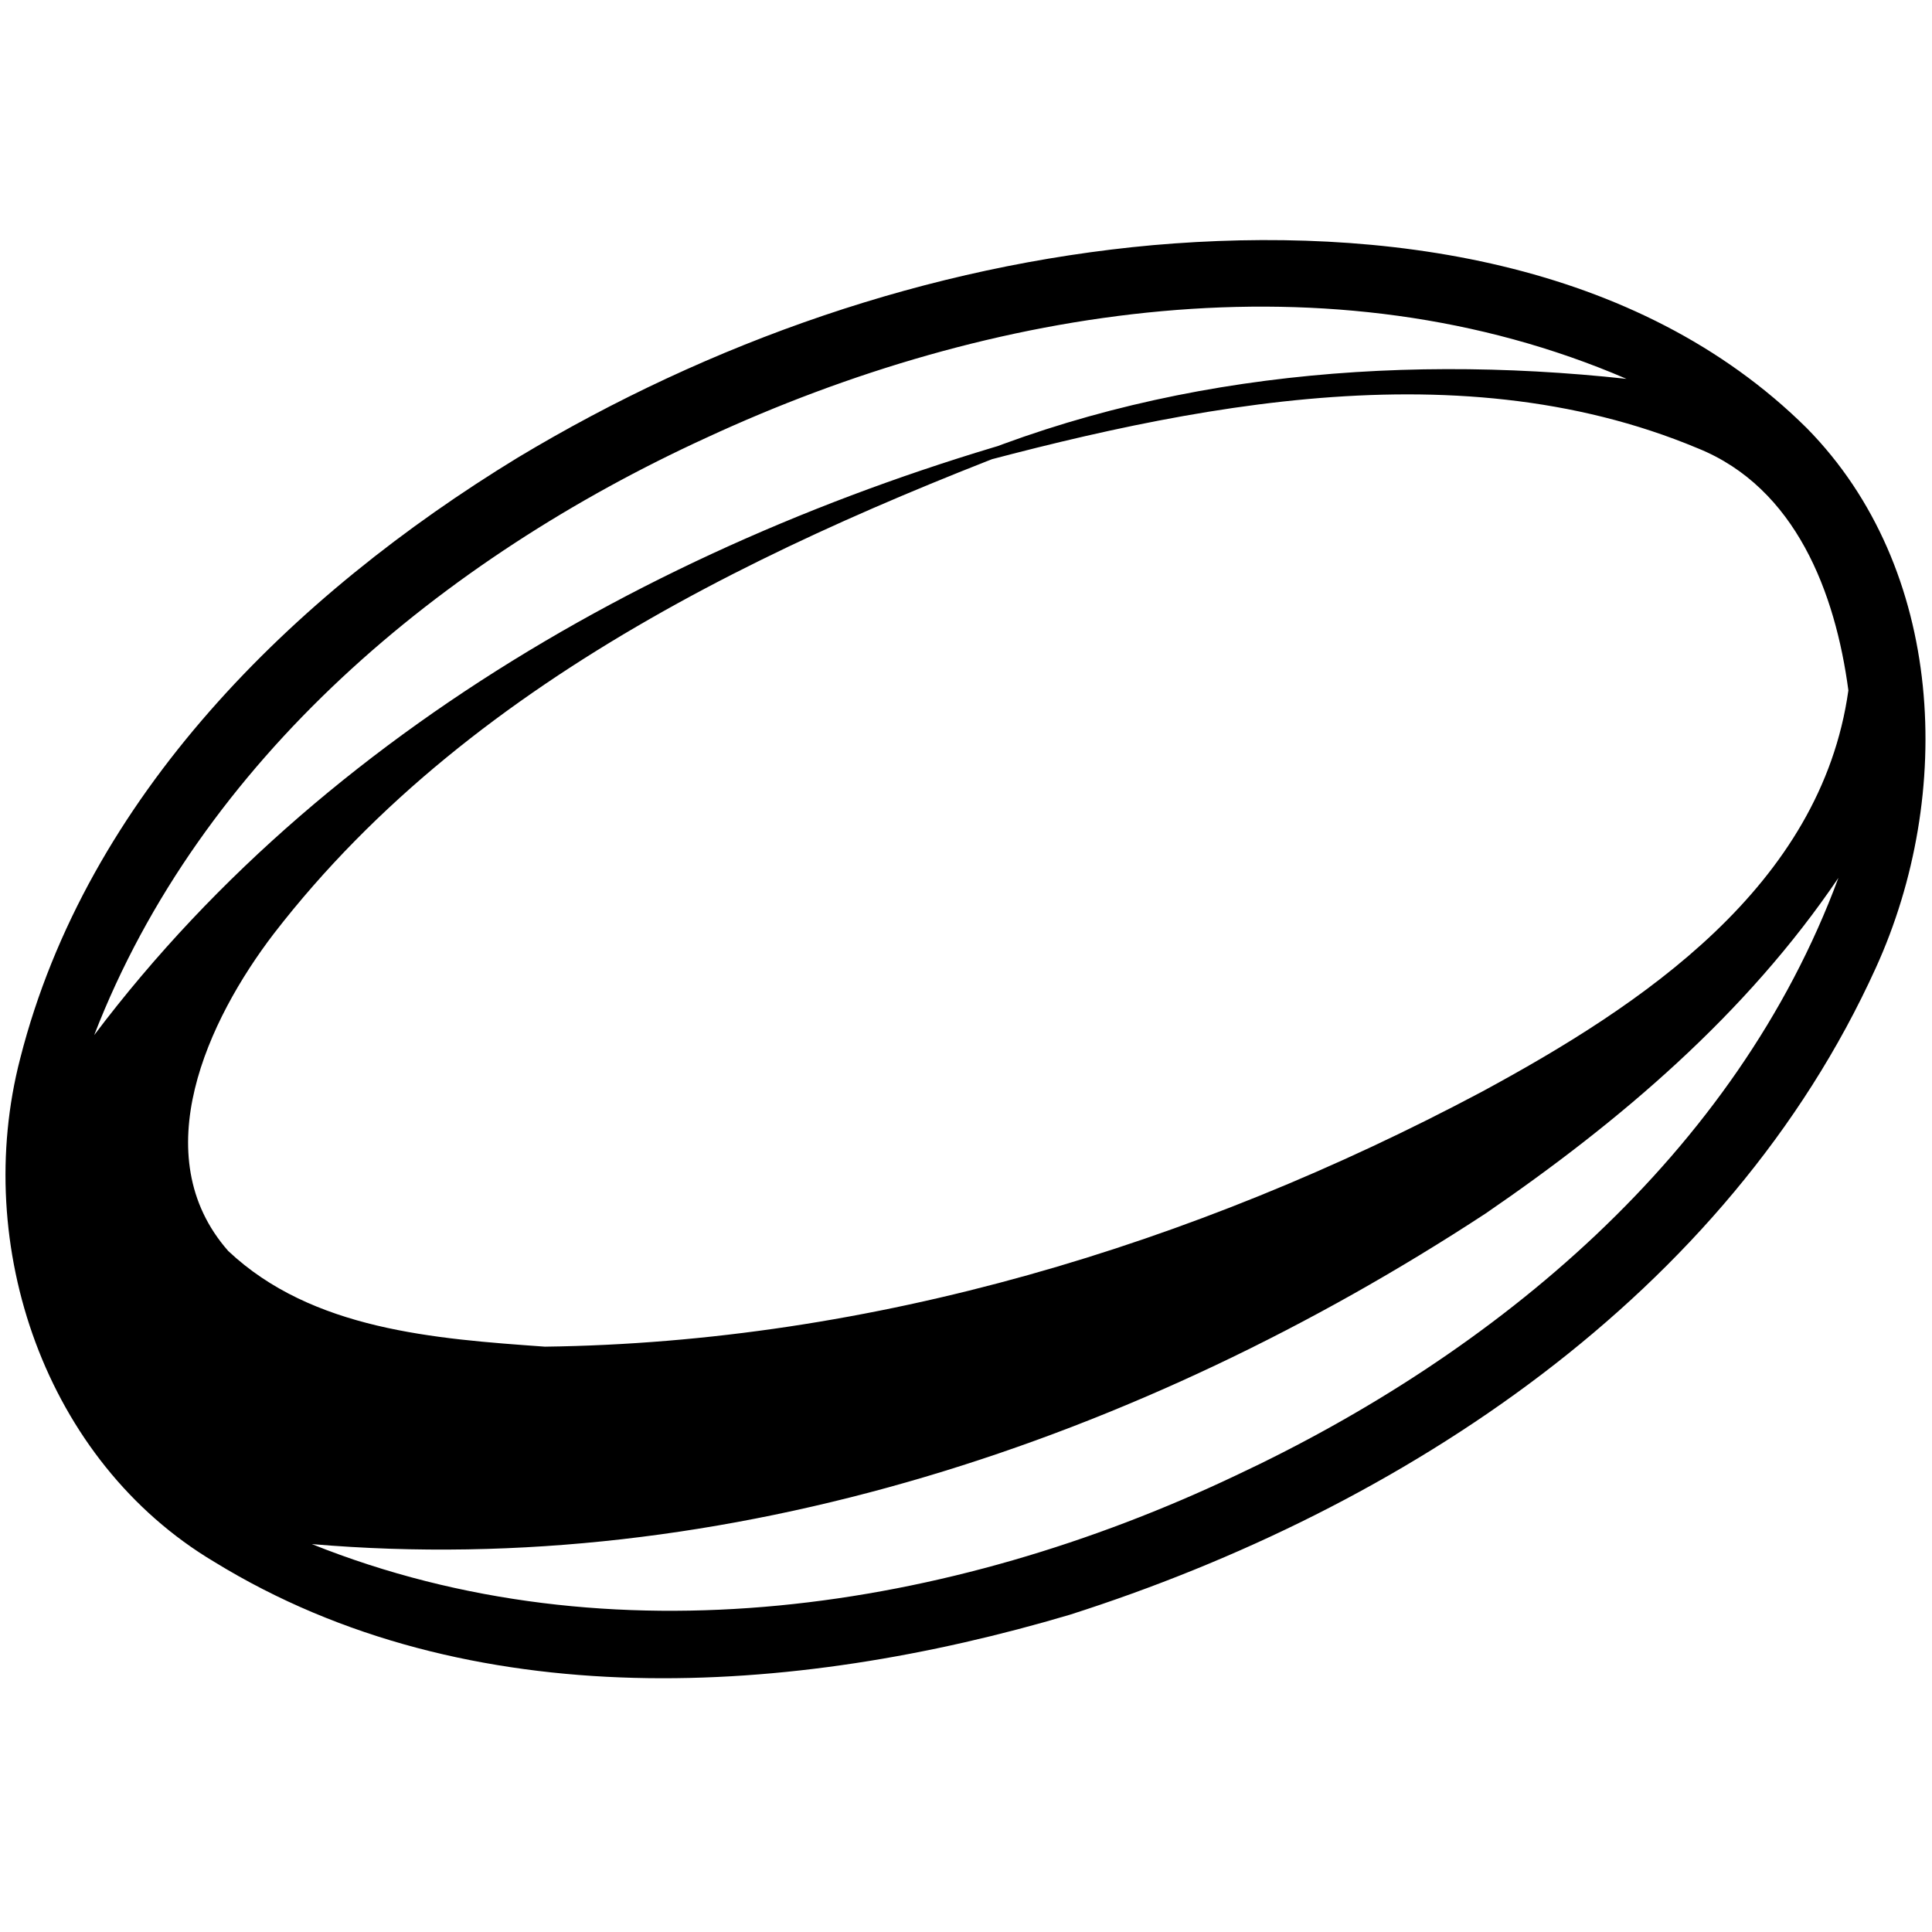
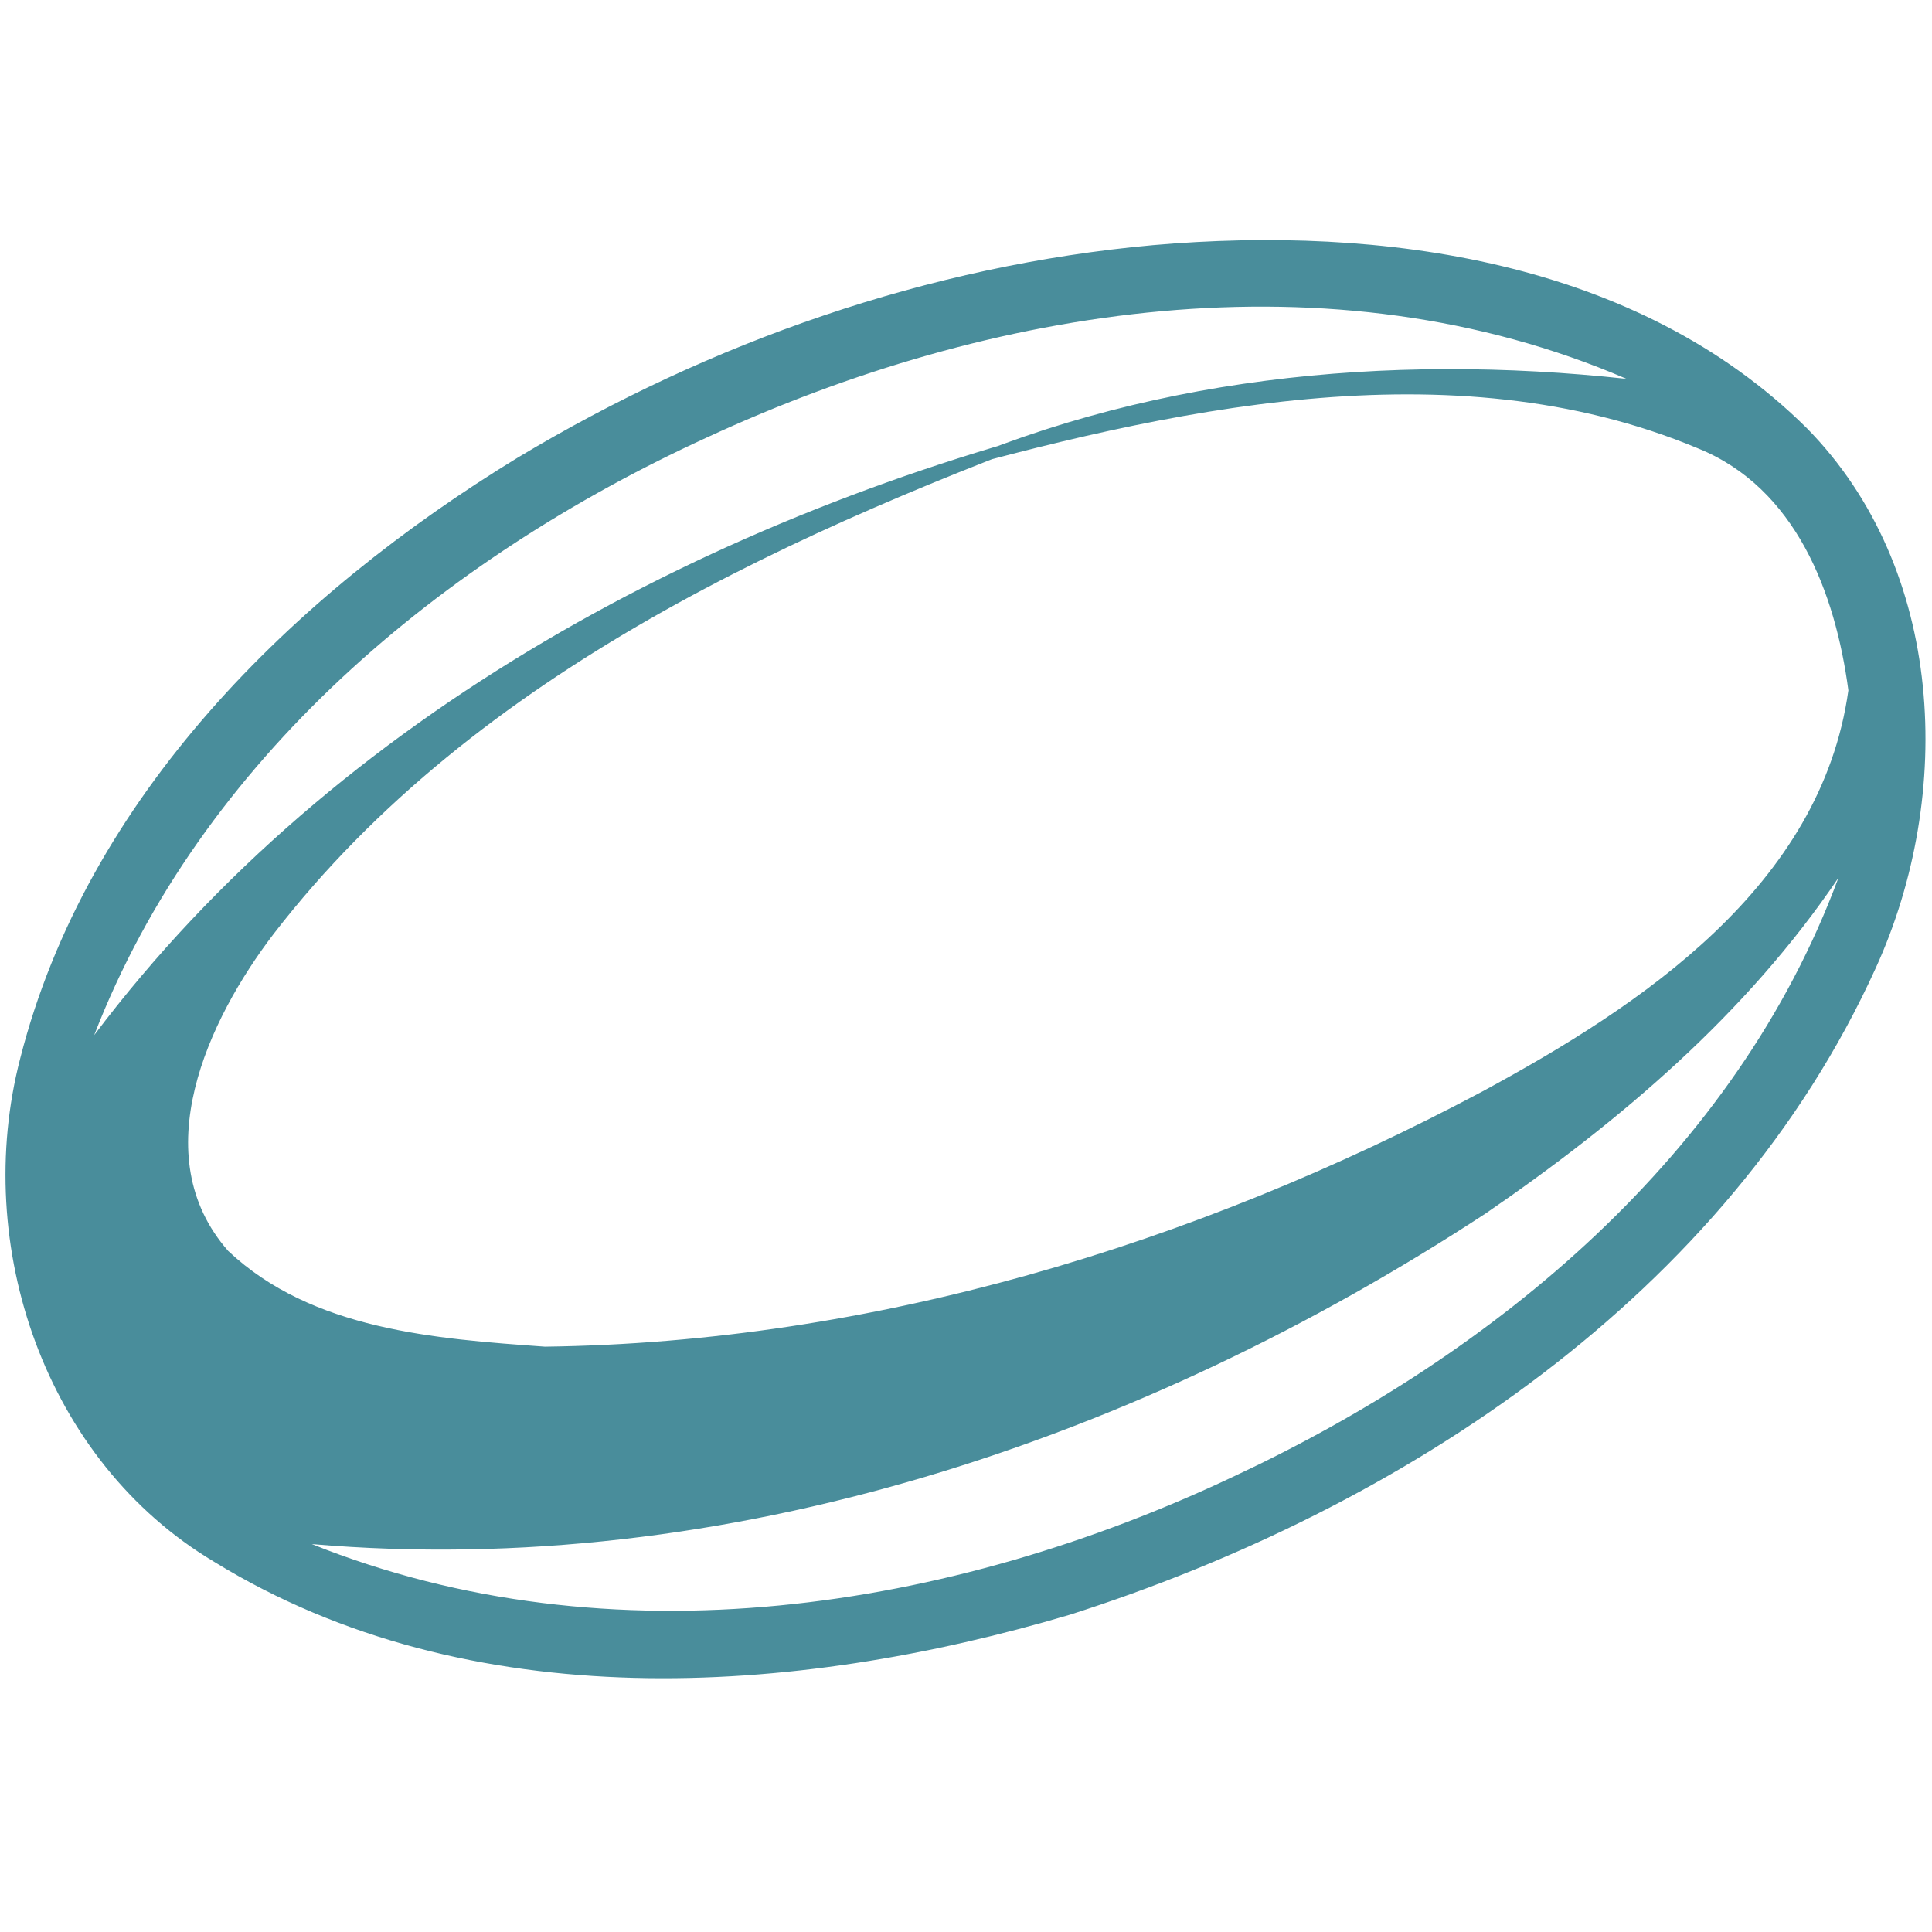
<svg xmlns="http://www.w3.org/2000/svg" width="64pt" height="64pt" viewBox="0 0 64 64" version="1.1">
-   <g id="#000000ff">
-     <path fill="#000000" opacity="1.00" d=" M 38.20 8.12 C 45.76 7.46 54.23 8.61 59.85 14.18 C 64.44 18.84 64.75 26.33 62.14 32.06 C 57.22 42.90 46.47 49.97 35.44 53.49 C 26.27 56.21 15.55 56.93 7.10 51.74 C 1.49 48.40 -0.94 41.26 0.67 35.06 C 2.88 26.38 9.71 19.70 17.15 15.16 C 23.54 11.32 30.77 8.79 38.20 8.12 M 23.40 14.50 C 14.67 18.50 6.66 25.14 3.12 34.29 C 11.16 23.62 23.75 16.99 36.49 13.84 C 26.47 17.51 15.80 22.21 9.07 30.93 C 6.89 33.78 4.78 38.28 7.56 41.44 C 10.34 44.06 14.42 44.35 18.05 44.61 C 28.89 44.47 39.54 41.24 49.08 36.17 C 54.39 33.30 60.32 29.36 61.23 22.87 C 60.80 19.64 59.49 16.16 56.24 14.85 C 48.04 11.42 38.60 13.59 30.44 15.87 C 37.73 12.47 45.97 11.69 53.88 12.55 C 44.08 8.33 32.81 10.14 23.40 14.50 M 49.21 40.20 C 37.79 47.68 24.09 52.33 10.33 51.15 C 20.24 55.12 31.48 53.36 40.91 48.89 C 49.54 44.85 57.51 38.24 60.90 29.08 C 57.85 33.59 53.66 37.15 49.21 40.20 Z" />
+   <g id="#498D9Bff">
+     <path fill="#498D9B" opacity="1.00" d=" M 38.20 8.12 C 45.76 7.46 54.23 8.61 59.85 14.18 C 64.44 18.84 64.75 26.33 62.14 32.06 C 57.22 42.90 46.47 49.97 35.44 53.49 C 26.27 56.21 15.55 56.93 7.10 51.74 C 1.49 48.40 -0.94 41.26 0.67 35.06 C 2.88 26.38 9.71 19.70 17.15 15.16 C 23.54 11.32 30.77 8.79 38.20 8.12 M 23.40 14.50 C 14.67 18.50 6.66 25.14 3.12 34.29 C 11.16 23.62 23.75 16.99 36.49 13.84 C 26.47 17.51 15.80 22.21 9.07 30.93 C 6.89 33.78 4.78 38.28 7.56 41.44 C 10.34 44.06 14.42 44.35 18.05 44.61 C 28.89 44.47 39.54 41.24 49.08 36.17 C 54.39 33.30 60.32 29.36 61.23 22.87 C 60.80 19.64 59.49 16.16 56.24 14.85 C 48.04 11.42 38.60 13.59 30.44 15.87 C 37.73 12.47 45.97 11.69 53.88 12.55 C 44.08 8.33 32.81 10.14 23.40 14.50 M 49.21 40.20 C 37.79 47.68 24.09 52.33 10.33 51.15 C 20.24 55.12 31.48 53.36 40.91 48.89 C 49.54 44.85 57.51 38.24 60.90 29.08 C 57.85 33.59 53.66 37.15 49.21 40.20 Z" />
  </g>
</svg>
